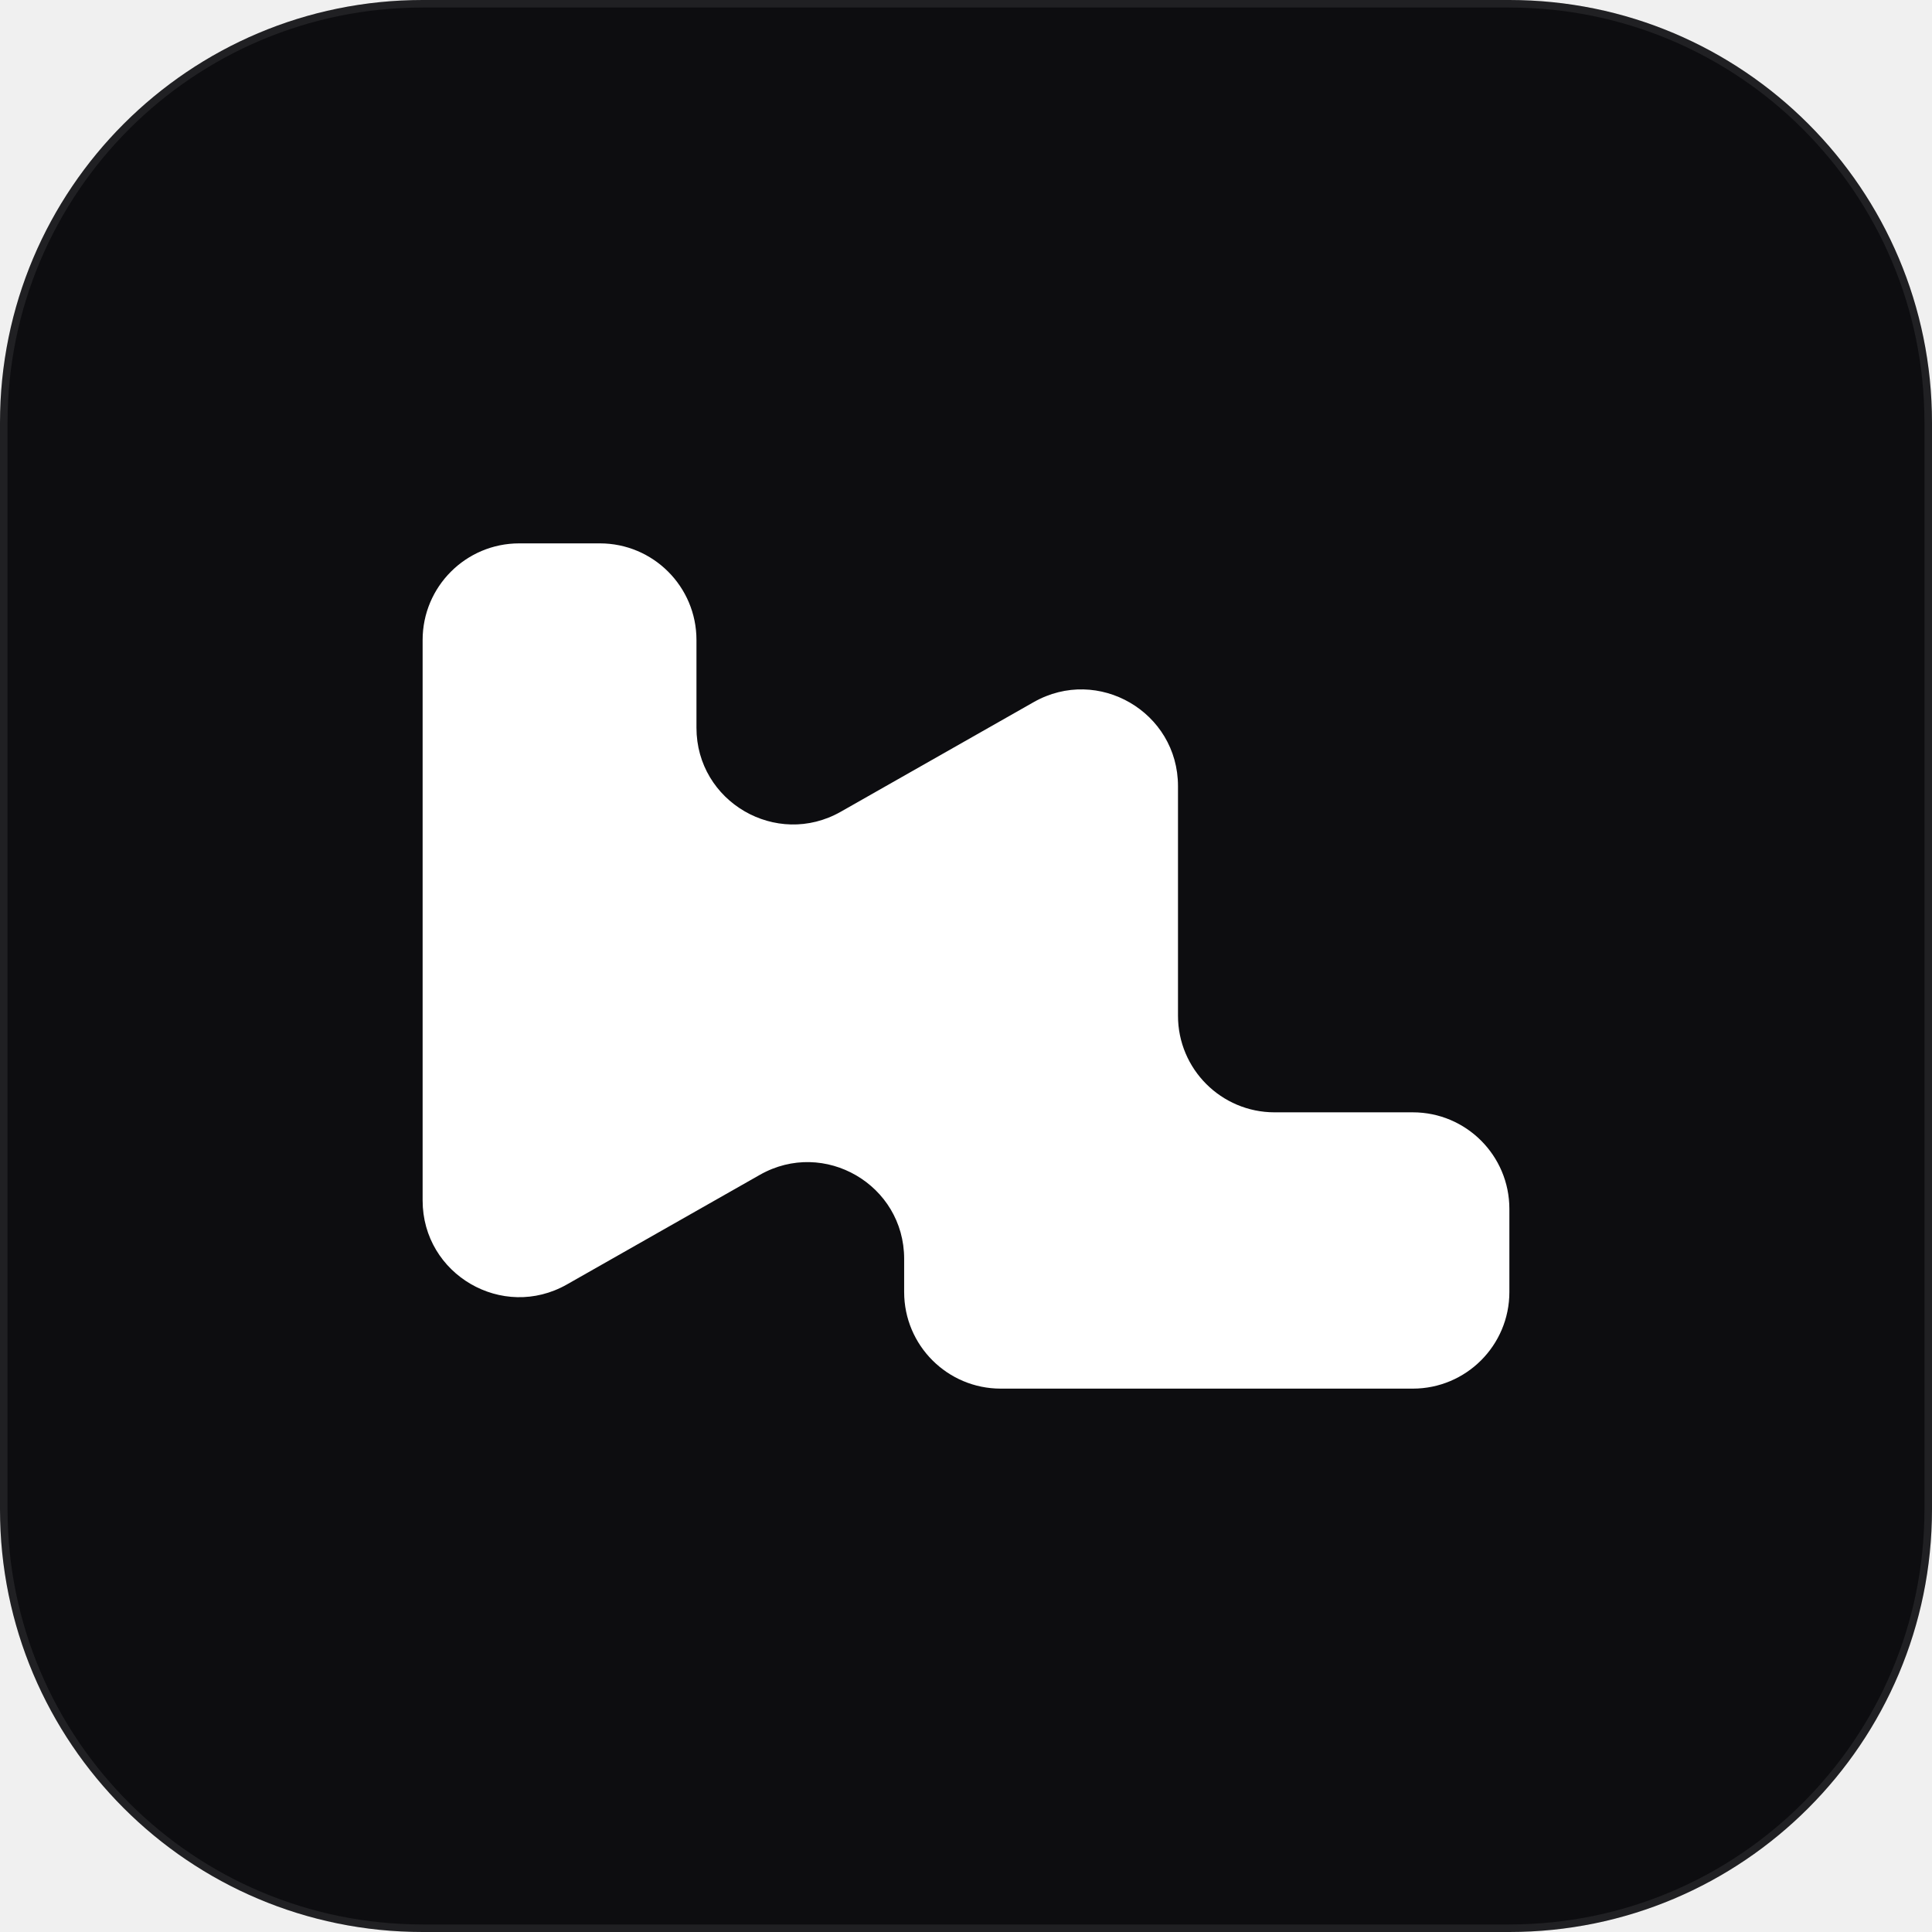
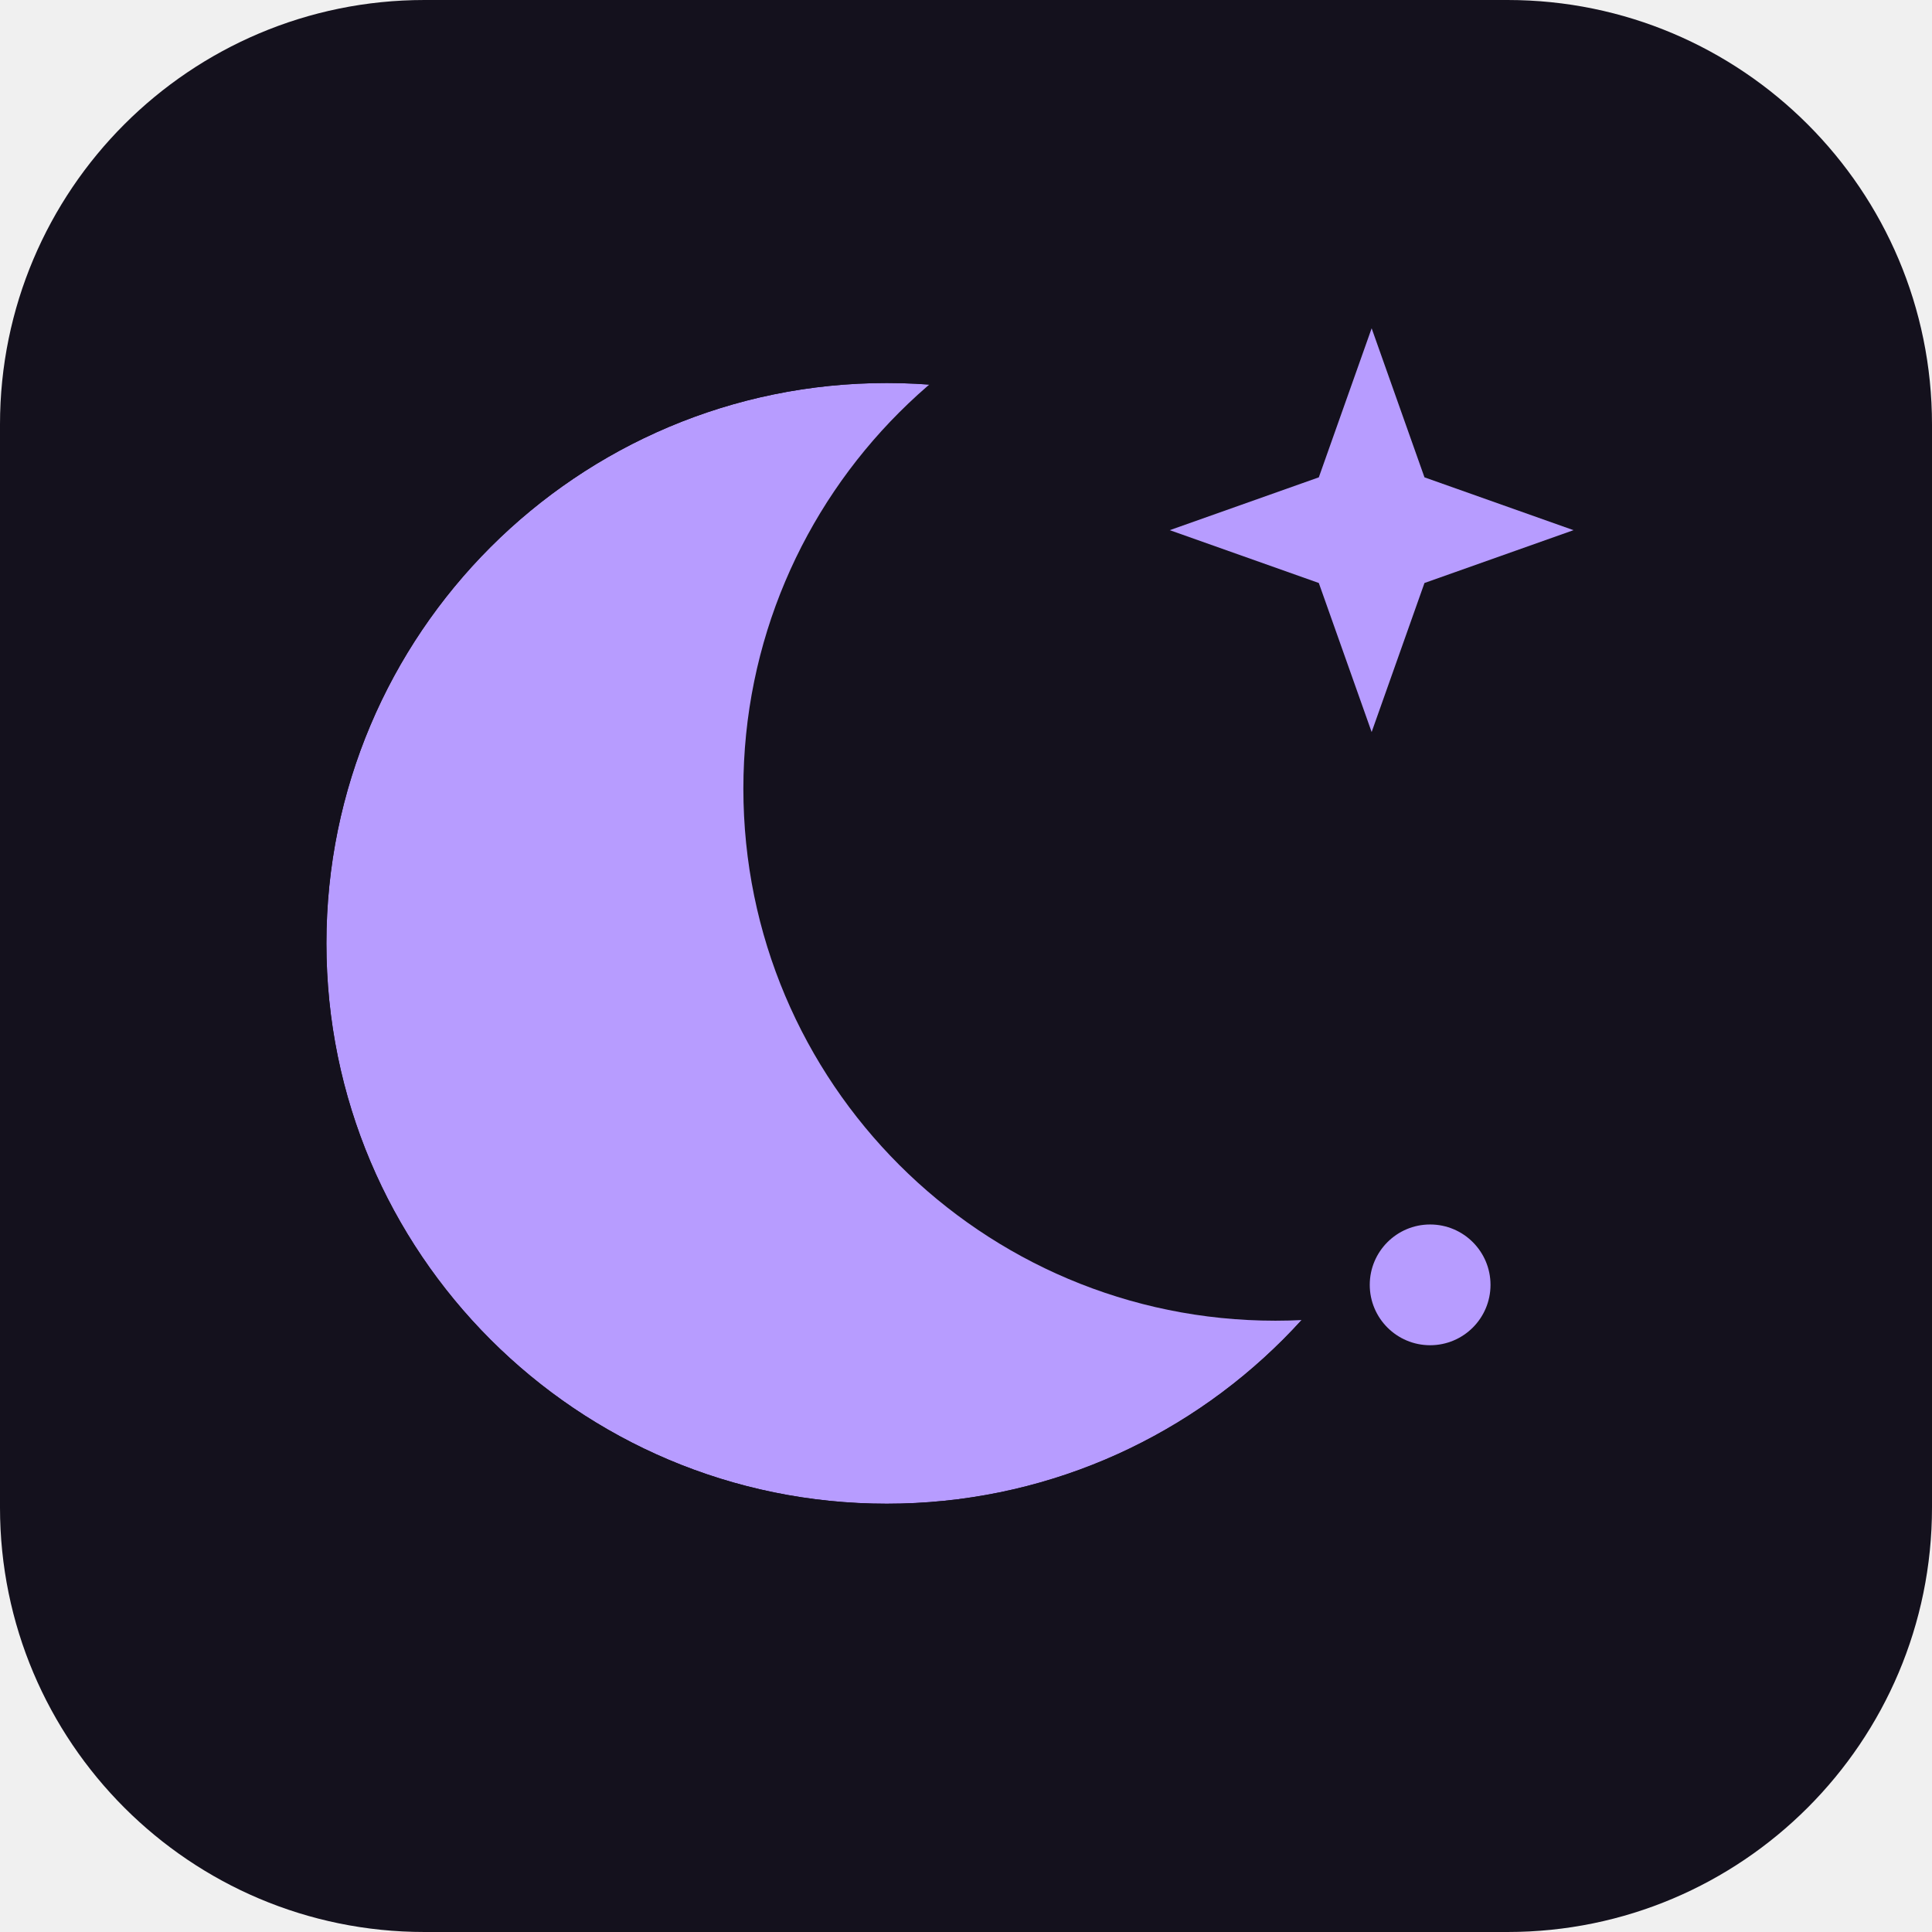
- <svg xmlns="http://www.w3.org/2000/svg" width="512" height="512" viewBox="0 0 512 512" fill="none">
-   <rect width="512" height="512" rx="112" fill="#0d0d10" />
-   <rect x="1" y="1" width="510" height="510" rx="111" stroke="#ffffff" stroke-opacity="0.08" stroke-width="2" />
-   <path transform="translate(112 144) scale(6.4)" d="M4 0C1.791 0 0 1.791 0 4V27.208C0 30.275 3.31 32.201 5.976 30.686L13.963 26.148C16.63 24.633 19.939 26.559 19.939 29.626V31C19.939 33.209 21.73 35 23.939 35H41C43.209 35 45 33.209 45 31V27.559C45 25.349 43.209 23.559 41 23.559H35.278C33.069 23.559 31.278 21.768 31.278 19.559V10.052C31.278 6.985 27.969 5.059 25.302 6.574L17.315 11.112C14.649 12.627 11.339 10.701 11.339 7.634V4C11.339 1.791 9.548 0 7.339 0H4Z" fill="#ffffff" />
+ <svg xmlns="http://www.w3.org/2000/svg" width="1024" height="1024" viewBox="0 0 1024 1024" fill="none">
+   <rect width="1024" height="1024" rx="225" fill="#14111D" />
+   <mask id="nyx-icon-moon">
+     <rect width="1024" height="1024" fill="black" />
+     <circle cx="470" cy="500" r="297" fill="white" />
+     <circle cx="676" cy="418" r="282" fill="black" />
+   </mask>
+   <circle cx="470" cy="500" r="297" fill="#B79CFF" mask="url(#nyx-icon-moon)" />
+   <path d="M727 174l28 79 79 28-79 28-28 79-28-79-79-28 79-28 28-79Z" fill="#B79CFF" />
+   <circle cx="758" cy="681" r="32" fill="#B79CFF" />
</svg>
